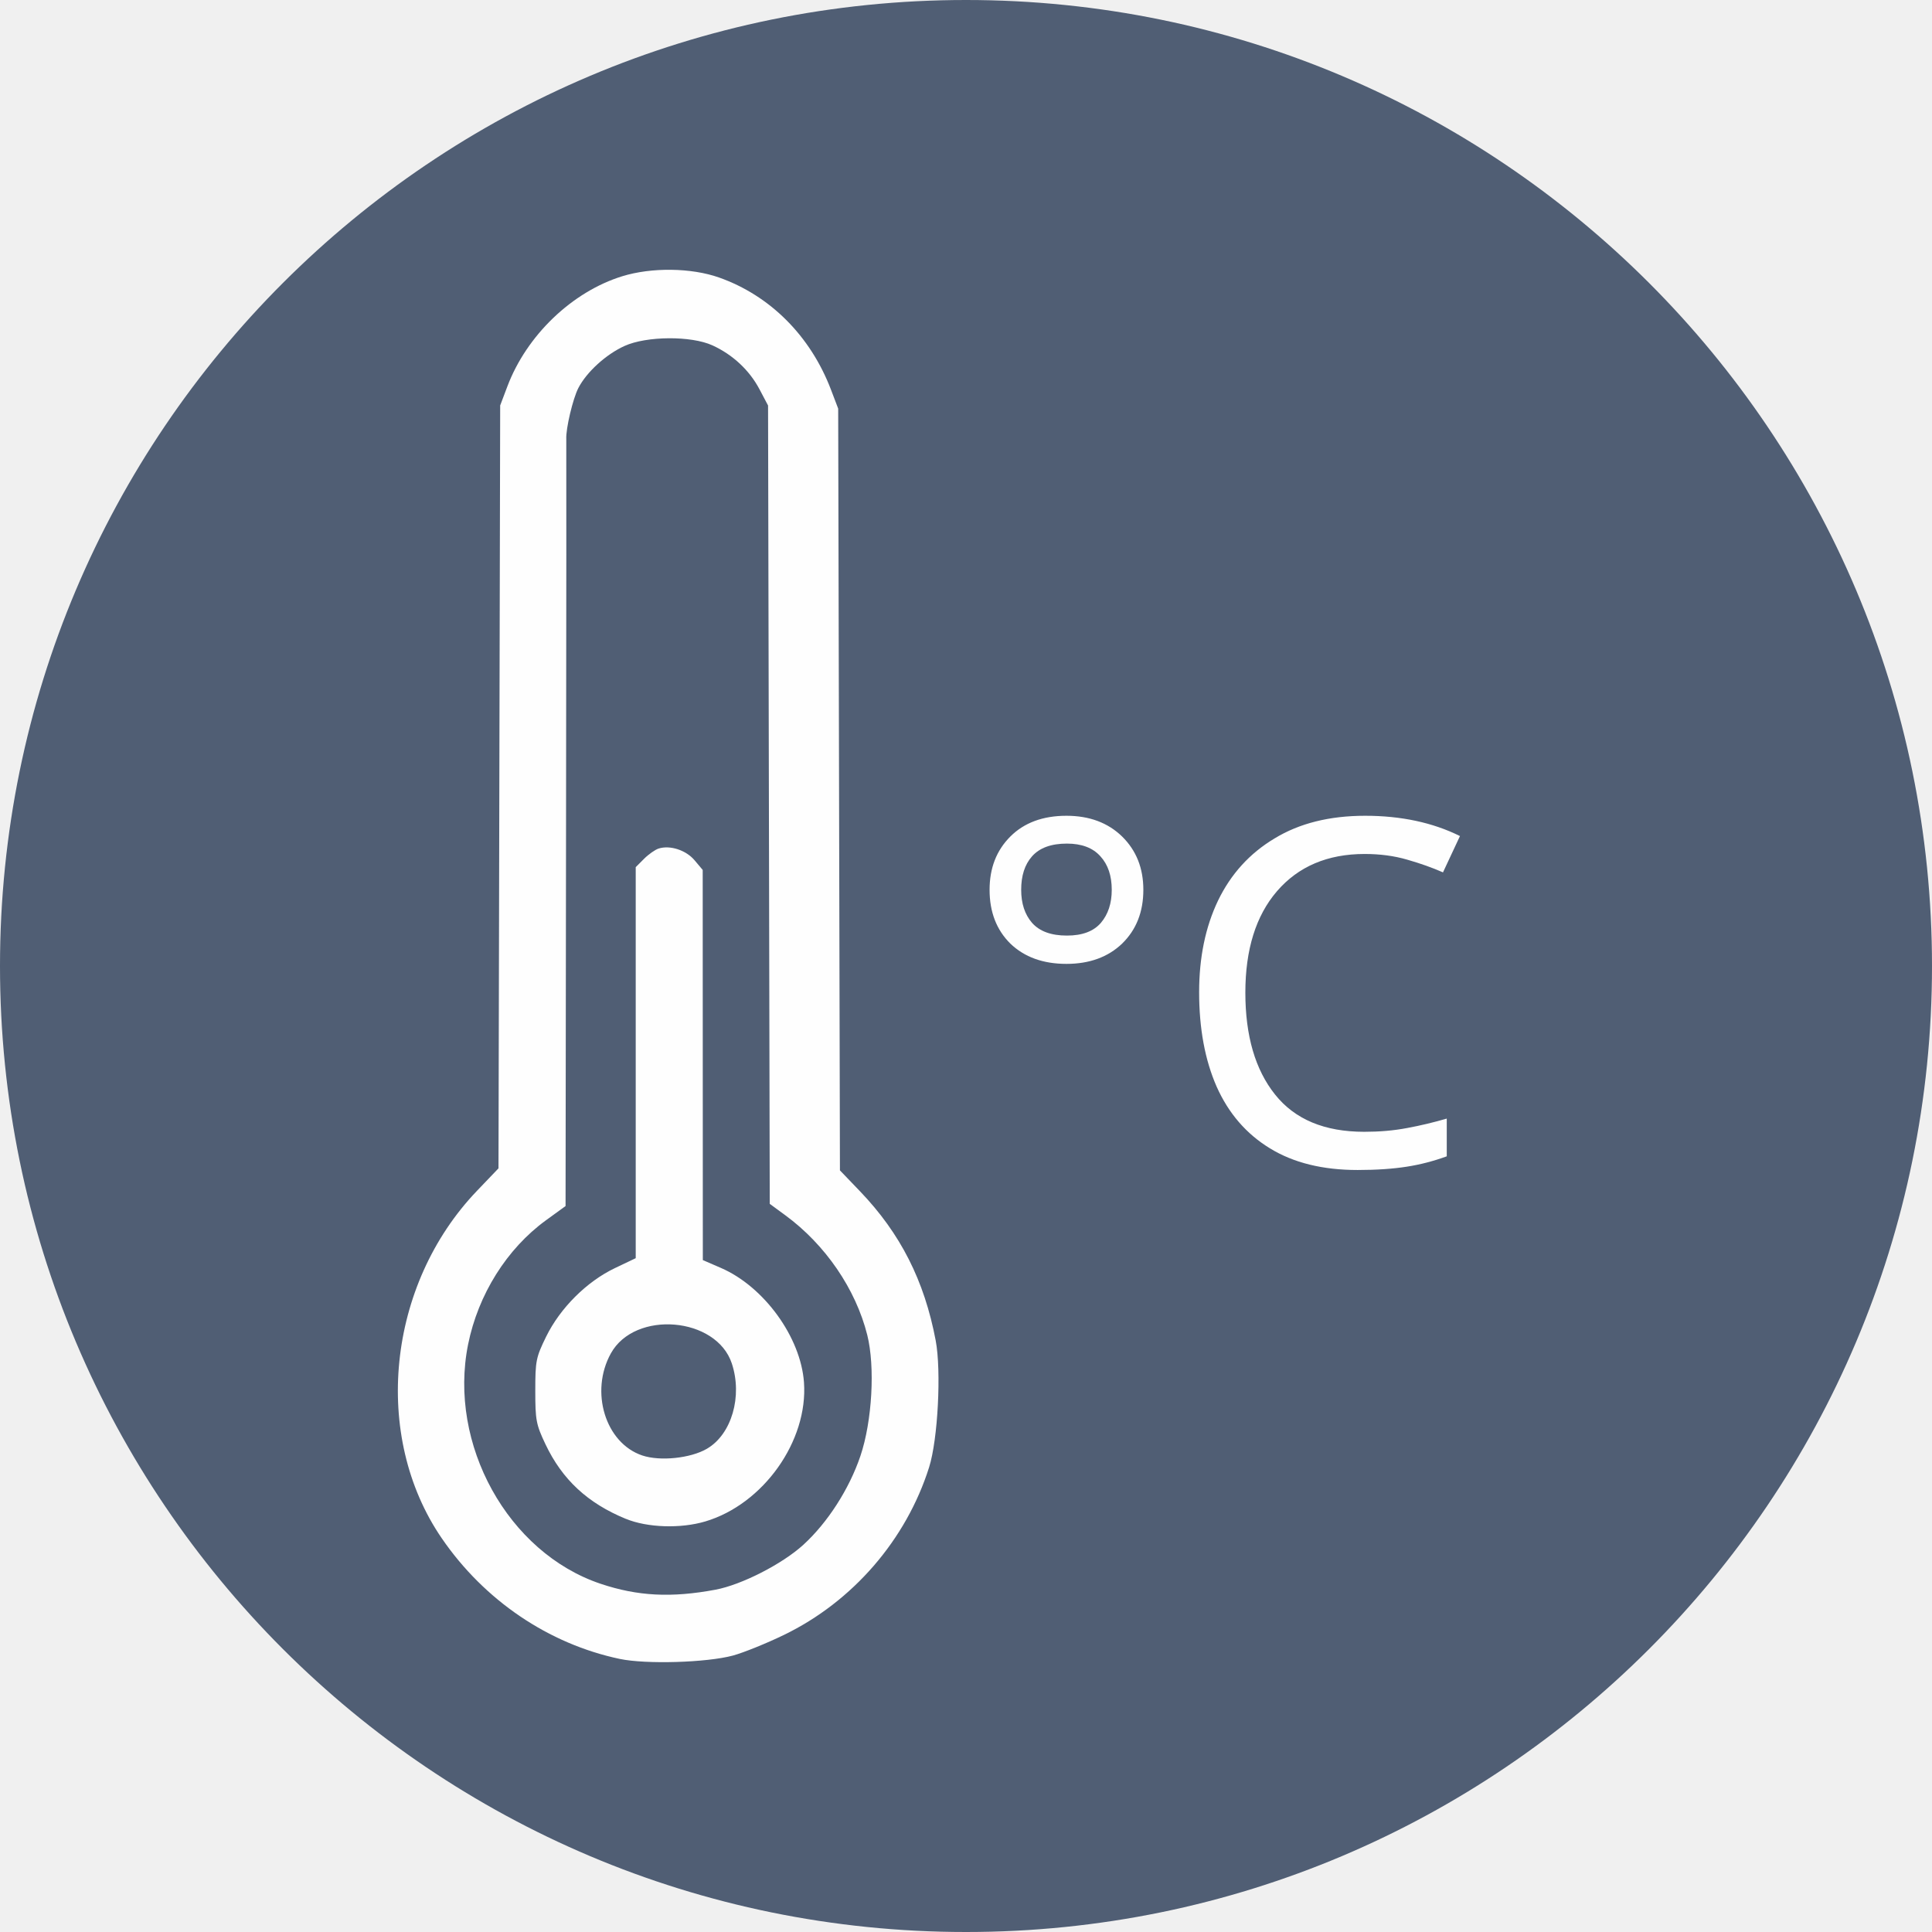
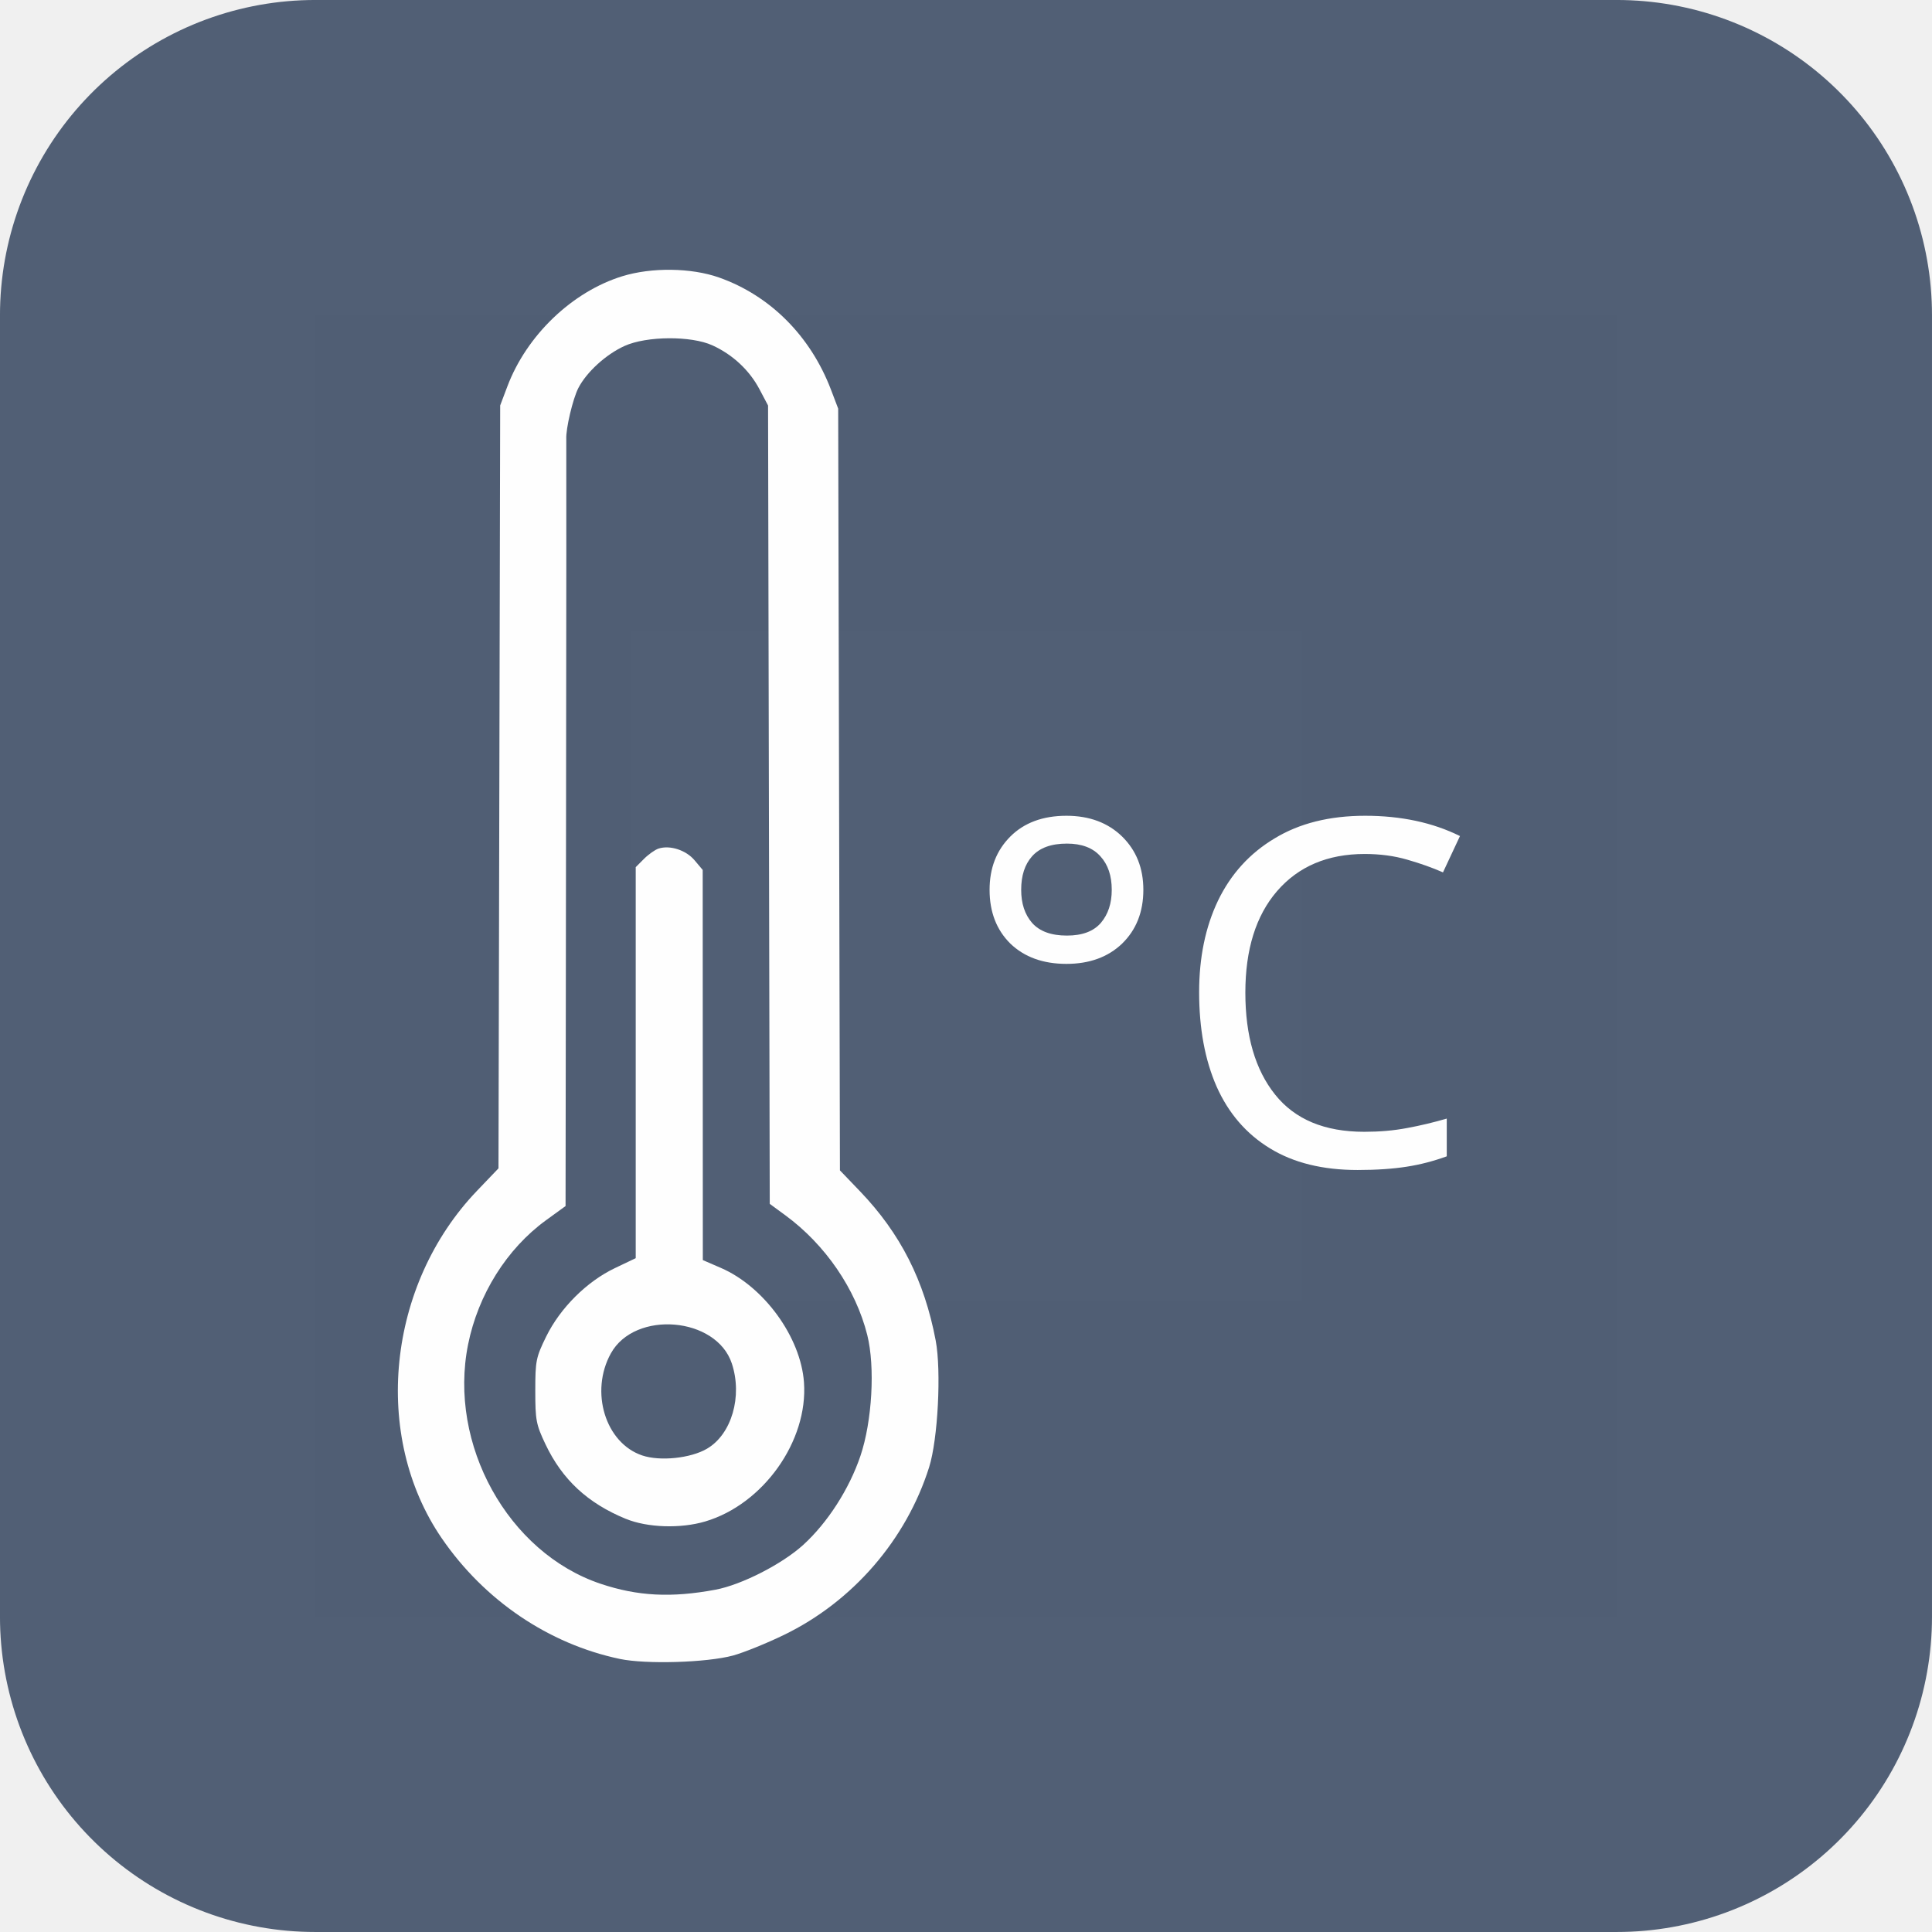
<svg xmlns="http://www.w3.org/2000/svg" id="svg4136" version="1.1" xml:space="preserve" width="32" height="32" viewBox="0 0 80 80">
  <defs id="defs4140">
    <clipPath clipPathUnits="userSpaceOnUse" id="clipPath4150">
      <path d="M 0,64 64,64 64,0 0,0 0,64 Z" id="path4152" />
    </clipPath>
    <clipPath clipPathUnits="userSpaceOnUse" id="clipPath4162">
      <path d="m 12,50 40,0 0,-38 -40,0 0,38 z" id="path4164" />
    </clipPath>
    <clipPath clipPathUnits="userSpaceOnUse" id="clipPath4182">
      <path d="m 12,50 40,0 0,-10 -40,0 0,10 z" id="path4184" />
    </clipPath>
  </defs>
  <g id="g4144" transform="matrix(1.25,0,0,-1.25,0,80)">
-     <g id="g4154" transform="translate(64,32)" style="fill:#4f5d73;fill-opacity:0.992">
-       <path d="m 0,0 c 0,-17.673 -14.327,-32 -32,-32 -17.673,0 -32,14.327 -32,32 0,17.673 14.327,32 32,32 C -14.327,32 0,17.673 0,0" style="fill:#4f5d73;fill-opacity:0.992;fill-rule:nonzero;stroke:none" id="path4156" />
-     </g>
+     <rect style="opacity:0.99;fill:#4f5d73;fill-opacity:0.992;stroke:#4f5d73;stroke-width:20.881;stroke-linecap:square;stroke-linejoin:round;stroke-miterlimit:4;stroke-dasharray:none;stroke-dashoffset:0;stroke-opacity:0.992" id="rect3342" width="43.119" height="43.119" x="10.44" y="-53.56" transform="scale(1,-1)" />
    <text xml:space="preserve" style="font-style:normal;font-variant:normal;font-weight:normal;font-stretch:normal;font-size:16px;line-height:125%;font-family:sans-serif;-inkscape-font-specification:'sans-serif, Normal';text-align:start;letter-spacing:0px;word-spacing:0px;writing-mode:lr-tb;text-anchor:start;fill:#ffffff;fill-opacity:0.992;stroke:none;stroke-width:1px;stroke-linecap:butt;stroke-linejoin:miter;stroke-opacity:1" x="31.907" y="-25.395" id="text4323" transform="scale(1,-1)">
      <tspan id="tspan4917" x="31.907" y="-25.395">°C</tspan>
    </text>
    <path style="fill:#ffffff;fill-opacity:0.992" d="m 20.531,9.046 c -2.361,0.498 -4.488,1.94 -5.898,3.998 -2.321,3.386 -1.812,8.397 1.169,11.51 l 0.711,0.743 0.028,12.636 0.028,12.636 0.238,0.63 c 0.638,1.692 2.145,3.137 3.806,3.65 0.971,0.3 2.285,0.283 3.204,-0.041 1.696,-0.599 3.033,-1.939 3.711,-3.719 l 0.238,-0.625 0.029,-12.617 0.029,-12.617 0.664,-0.692 c 1.34,-1.397 2.133,-2.96 2.508,-4.944 0.191,-1.01 0.073,-3.279 -0.218,-4.199 C 30.018,12.99 28.248,10.946 25.971,9.842 25.39,9.56 24.629,9.253 24.281,9.158 23.41,8.923 21.399,8.863 20.531,9.046 Z m 3.169,2.293 c 0.866,0.162 2.212,0.85 2.912,1.488 0.805,0.735 1.521,1.849 1.891,2.944 0.389,1.152 0.49,2.953 0.226,4.006 -0.383,1.524 -1.387,2.991 -2.715,3.966 l -0.515,0.378 -0.028,13.223 -0.028,13.223 -0.284,0.538 c -0.333,0.631 -0.888,1.149 -1.56,1.455 -0.705,0.321 -2.18,0.311 -2.91,-0.02 -0.615,-0.279 -1.257,-0.864 -1.531,-1.395 -0.182,-0.353 -0.418,-1.352 -0.399,-1.69 0.005,-0.085 0.001,-5.837 -0.008,-12.781 L 18.735,24.048 18.085,23.576 c -1.296,-0.943 -2.246,-2.458 -2.579,-4.113 -0.665,-3.309 1.321,-6.897 4.388,-7.927 1.228,-0.412 2.344,-0.47 3.806,-0.197 z m -2.969,2.347 c -1.267,0.521 -2.107,1.302 -2.663,2.474 -0.309,0.651 -0.336,0.798 -0.336,1.769 0,0.991 0.023,1.106 0.361,1.796 0.464,0.945 1.343,1.822 2.274,2.266 l 0.692,0.33 0,6.477 0,6.477 0.275,0.275 c 0.151,0.151 0.369,0.305 0.485,0.341 0.377,0.12 0.907,-0.053 1.189,-0.388 l 0.27,-0.321 0.002,-6.462 0.002,-6.462 0.598,-0.259 c 1.43,-0.619 2.646,-2.295 2.753,-3.793 0.139,-1.942 -1.347,-4.035 -3.27,-4.606 -0.819,-0.243 -1.918,-0.207 -2.632,0.087 z m 2.691,2.325 c 0.814,0.477 1.18,1.734 0.821,2.821 -0.511,1.548 -3.21,1.774 -4.007,0.336 -0.704,-1.271 -0.182,-2.971 1.039,-3.382 0.593,-0.199 1.604,-0.094 2.146,0.224 z" id="path4915" />
  </g>
</svg>
